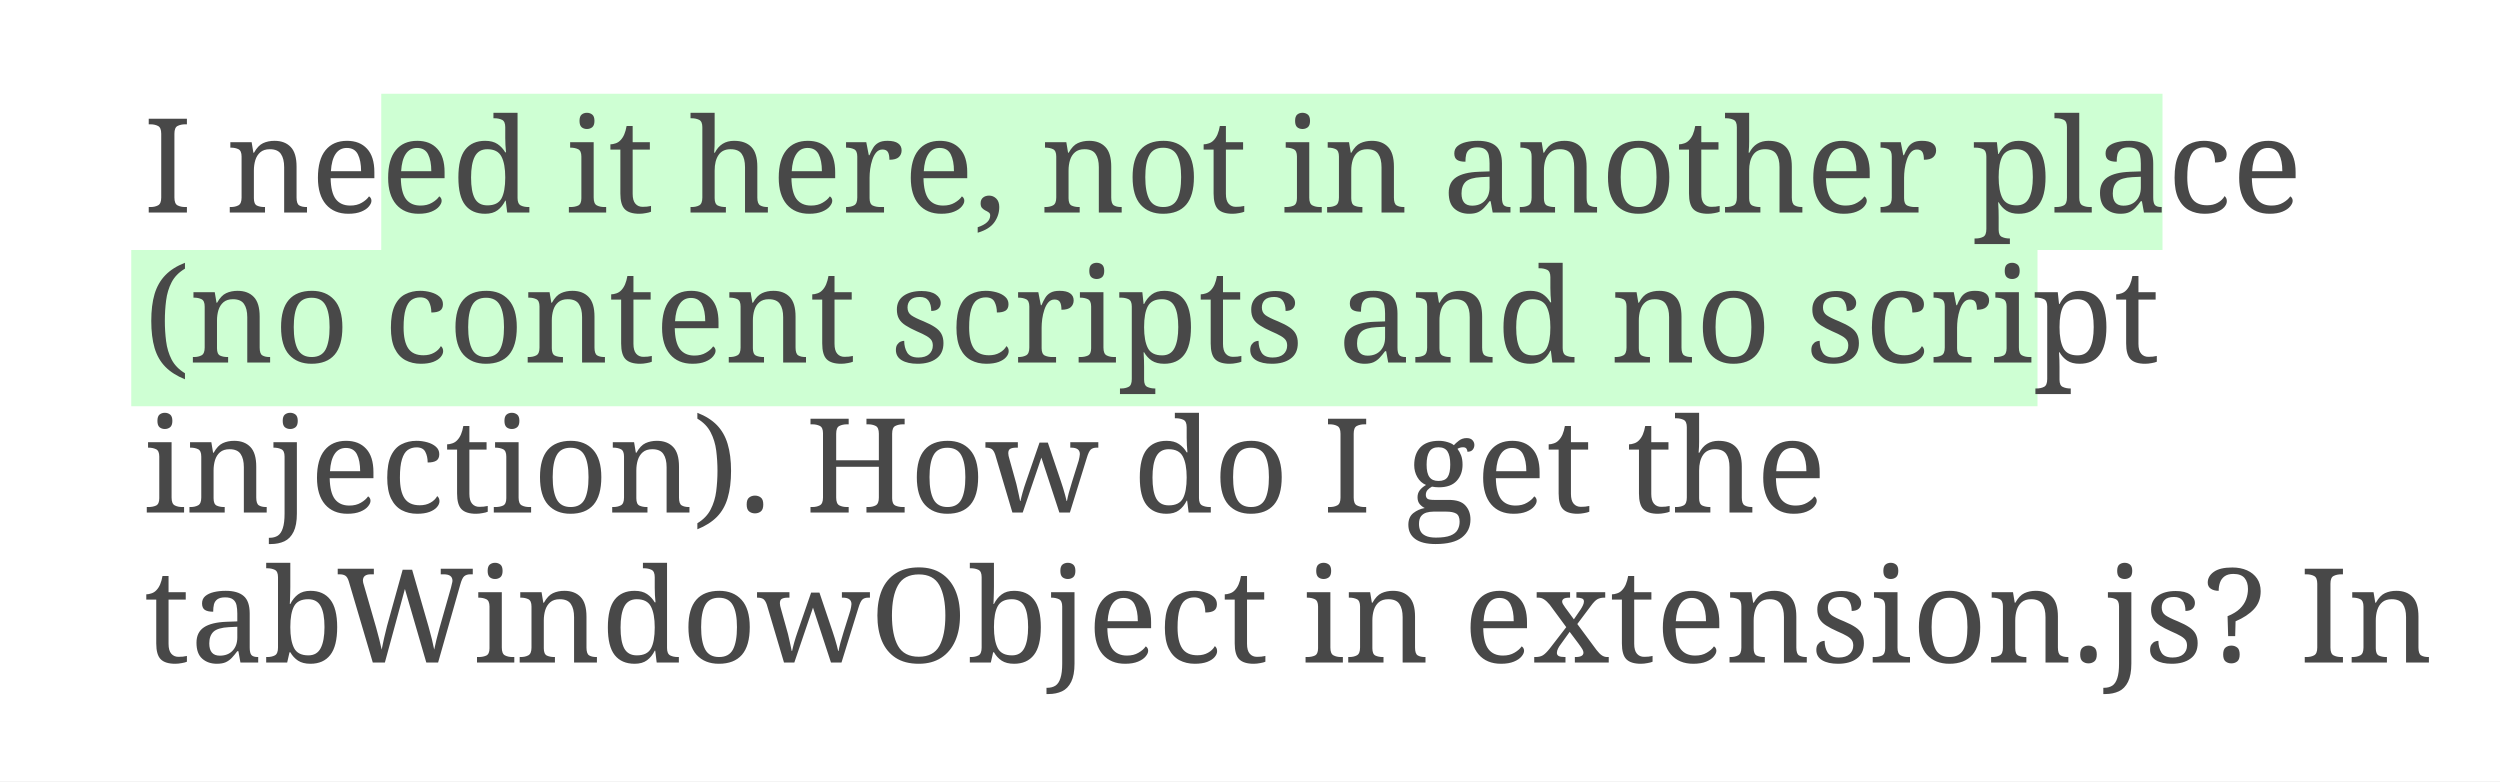
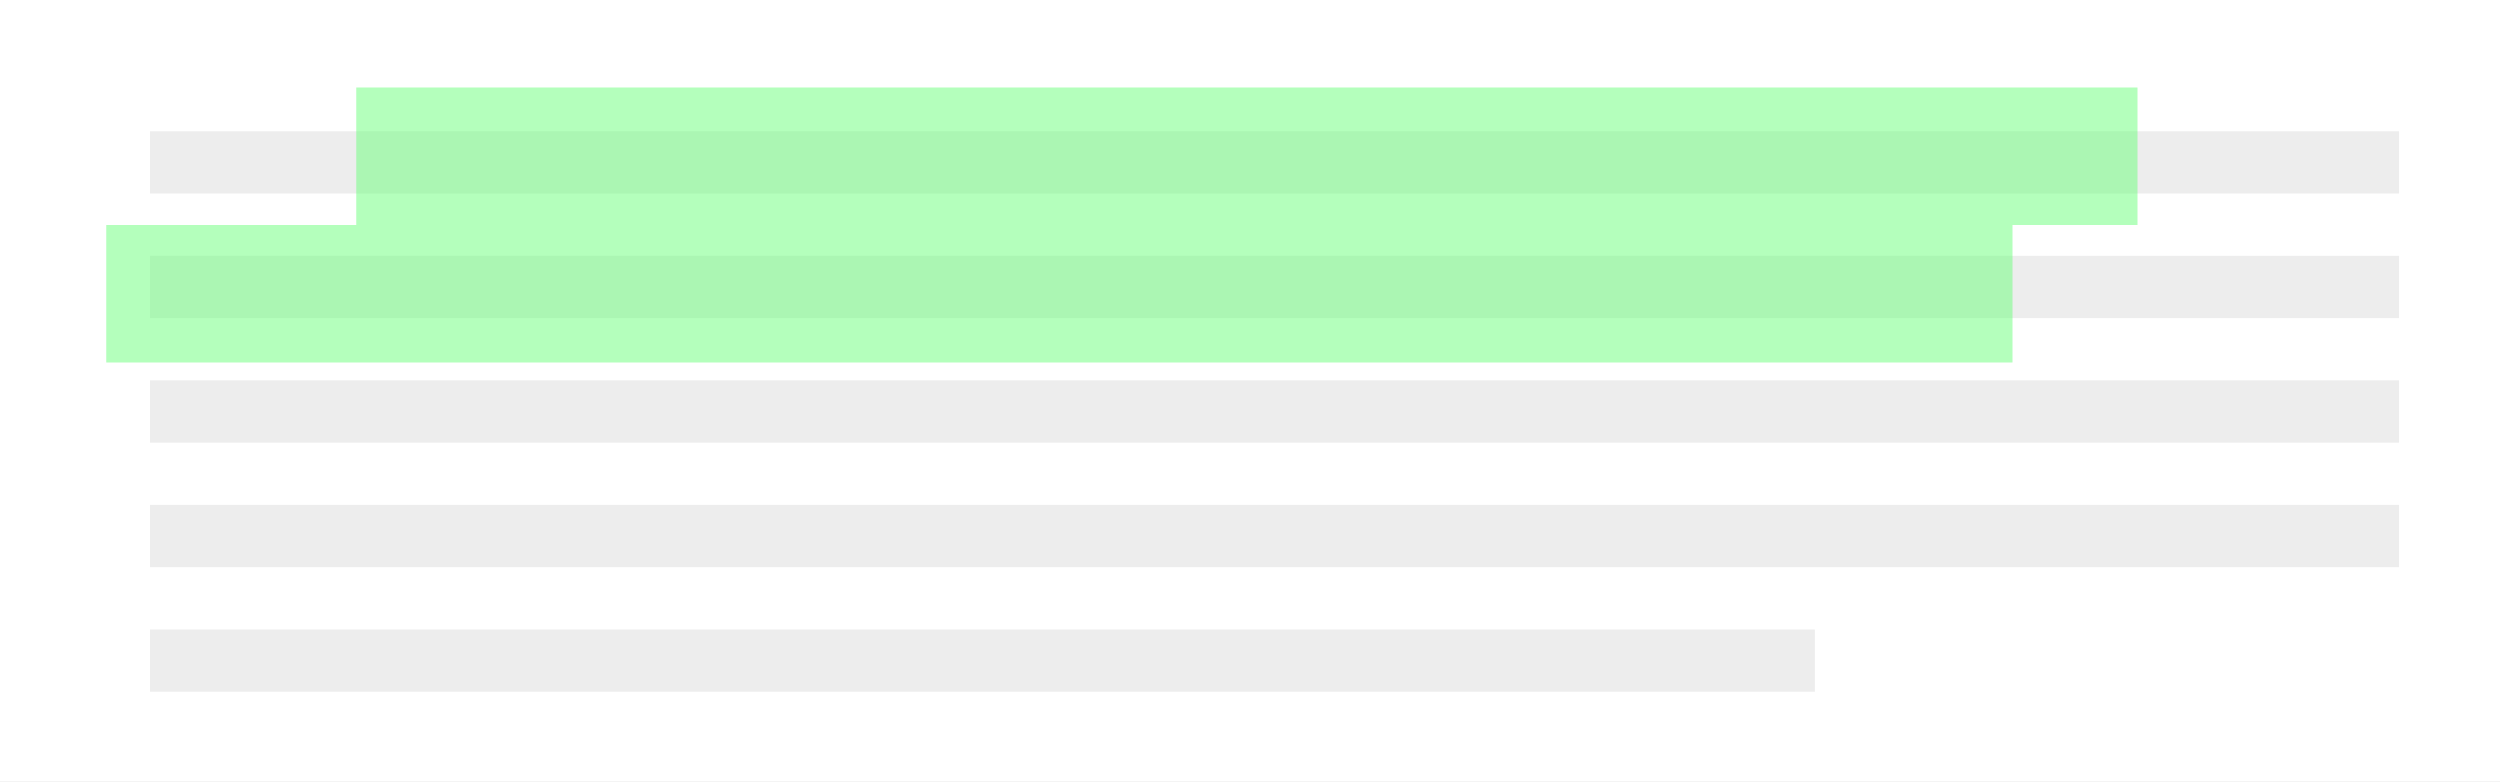
<svg xmlns="http://www.w3.org/2000/svg" width="400px" height="125px" viewBox="0 0 400 125" version="1.1">
  <g id="Page-1" stroke="none" stroke-width="1" fill="none" fill-rule="evenodd">
    <g id="Group">
      <rect id="Rectangle" fill="#FFFFFF" x="0" y="0" width="400" height="125" />
-       <rect id="Rectangle" fill="#CEFFD3" x="61" y="15" width="285" height="25" />
-       <rect id="Rectangle" fill="#CEFFD3" x="21" y="40" width="305" height="25" />
-       <text id="I-need-it-here,-not" font-family="Georgia" font-size="21" font-weight="normal" fill="#484848">
-         <tspan x="23" y="34">I need it here, not in another place </tspan>
-         <tspan x="23" y="58">(no content scripts and no script </tspan>
-         <tspan x="23" y="82">injection). How do I get the </tspan>
-         <tspan x="23" y="106">tabWindowObject in extension.js? In </tspan>
-         <tspan x="23" y="130" />
-       </text>
+       <g id="Group-2" transform="translate(17, 14)">
+         <g id="paragraph/1col" opacity="0.854" transform="translate(7, 7)" fill="#272727" fill-rule="nonzero">
+           <g id="Group-2" opacity="0.1">
+             <rect id="Rectangle" x="0" y="0" width="359.844" height="9.964" />
+             <rect id="Rectangle" x="0" y="19.929" width="359.844" height="9.964" />
+             <rect id="Rectangle" x="0" y="39.858" width="359.844" height="9.964" />
+             <rect id="Rectangle" x="0" y="59.787" width="359.844" height="9.964" />
+             <rect id="Rectangle" x="0" y="79.715" width="266.378" height="9.964" />
+           </g>
+         </g>
+         <rect id="Rectangle" fill="#66FF76" opacity="0.489" x="40" y="0" width="285" height="22" />
+         <rect id="Rectangle" fill="#66FF76" opacity="0.489" x="0" y="22" width="305" height="22" />
+       </g>
    </g>
  </g>
</svg>
